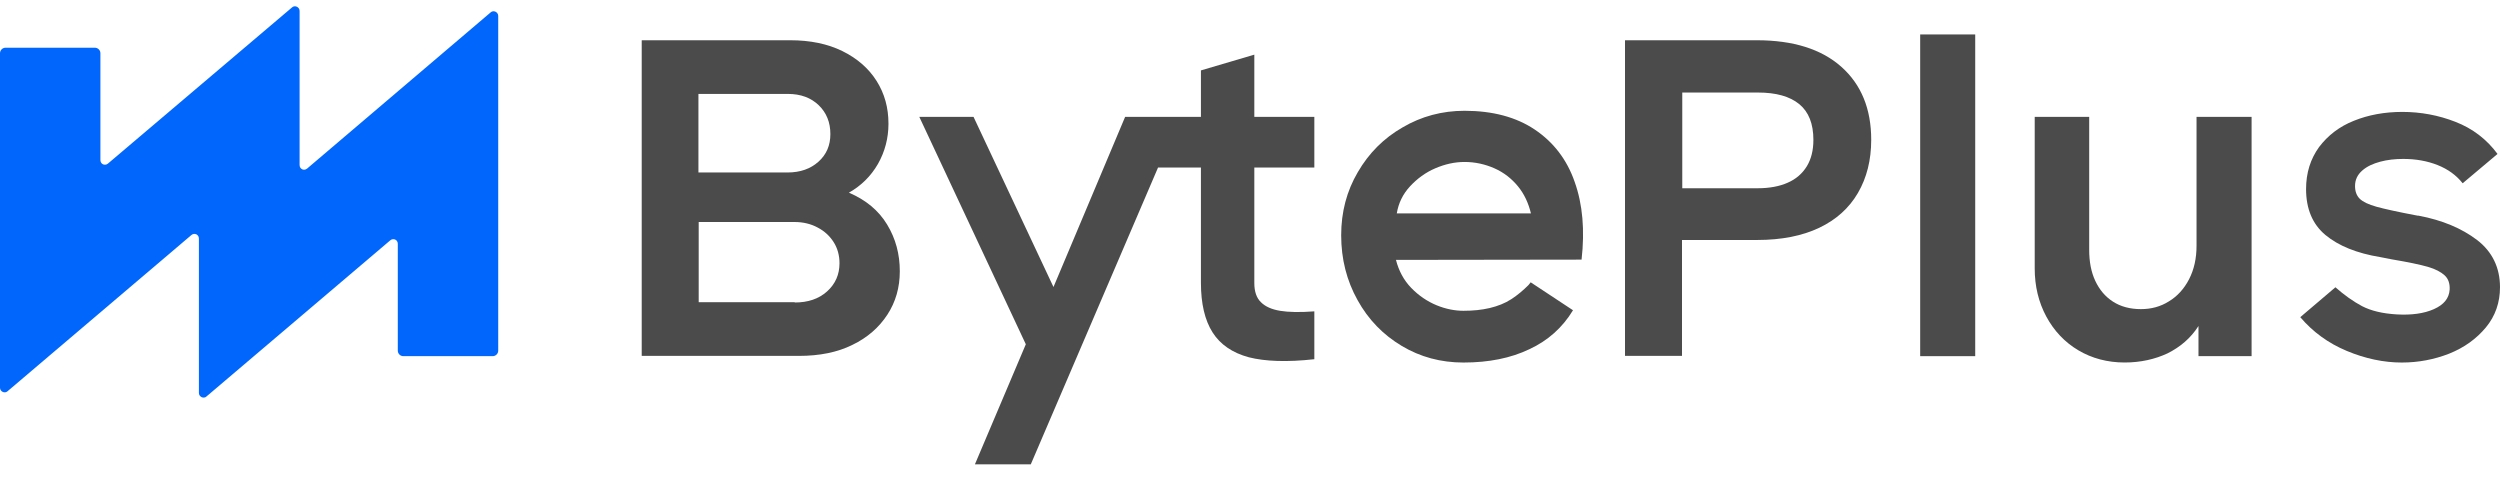
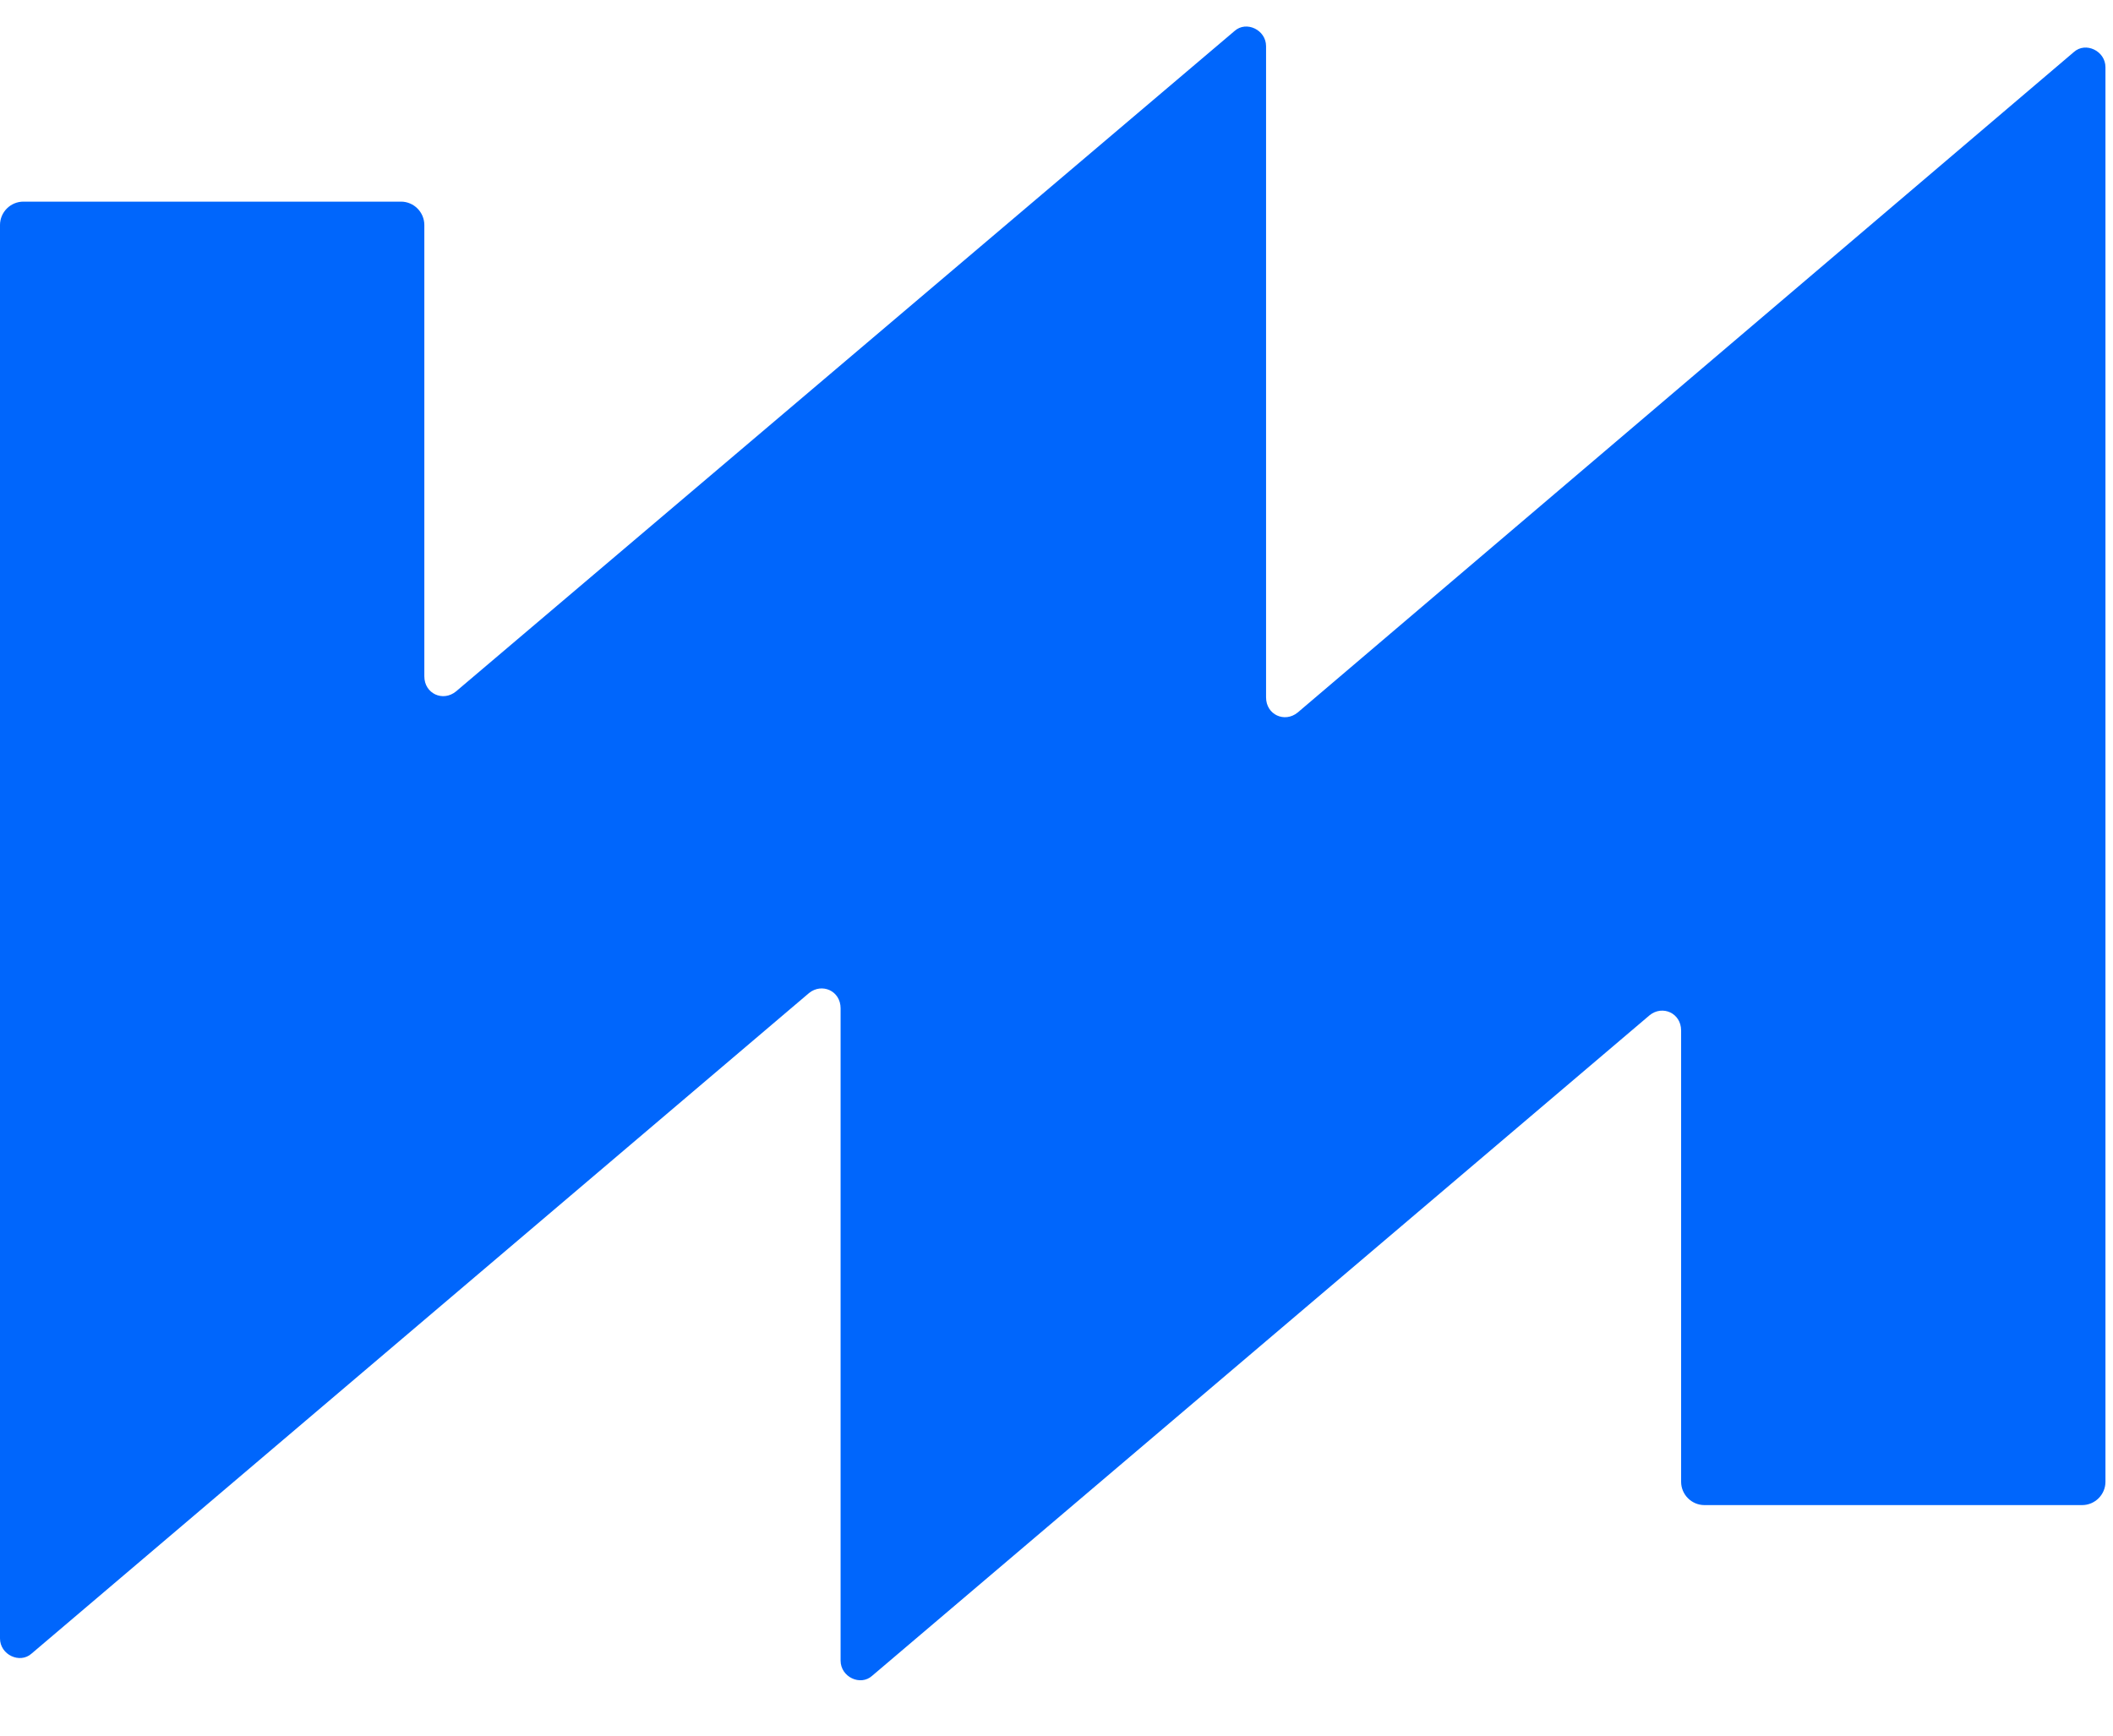
- <svg xmlns="http://www.w3.org/2000/svg" width="140" height="27" viewBox="0 0 140 27" fill="none">
-   <path d="M35.936 2.254H44.255C45.37 2.254 46.346 2.455 47.167 2.858C47.988 3.261 48.639 3.819 49.088 4.531C49.538 5.244 49.754 6.034 49.754 6.932C49.754 7.738 49.553 8.497 49.166 9.179C48.763 9.876 48.221 10.402 47.539 10.79C48.484 11.193 49.197 11.781 49.677 12.571C50.157 13.361 50.389 14.229 50.389 15.189C50.389 16.103 50.157 16.909 49.692 17.622C49.228 18.334 48.577 18.907 47.74 19.31C46.904 19.728 45.897 19.93 44.735 19.93H35.936V2.254ZM44.1 9.659C44.812 9.659 45.386 9.457 45.835 9.055C46.284 8.652 46.501 8.141 46.501 7.506C46.501 6.855 46.284 6.313 45.85 5.894C45.417 5.476 44.843 5.259 44.115 5.259H39.112V9.659H44.1ZM44.503 16.94C45.246 16.94 45.85 16.739 46.315 16.32C46.78 15.902 47.012 15.375 47.012 14.74C47.012 14.306 46.904 13.904 46.687 13.563C46.47 13.222 46.176 12.943 45.788 12.742C45.417 12.54 44.983 12.432 44.487 12.432H39.127V16.924H44.503V16.94Z" fill="#4B4B4B" />
-   <path d="M57.446 19.279L51.481 6.545H54.518L58.995 16.073L63.007 6.545H67.252V3.943L70.242 3.06V6.545H73.603V9.38H70.242V15.856C70.242 16.32 70.366 16.692 70.614 16.925C70.861 17.172 71.218 17.327 71.683 17.405C72.147 17.482 72.798 17.498 73.603 17.436V20.116C72.07 20.286 70.846 20.24 69.932 20.007C69.018 19.759 68.336 19.295 67.903 18.613C67.469 17.931 67.252 17.002 67.252 15.84V9.38H64.851L57.724 26.003H54.595L57.446 19.279Z" fill="#4B4B4B" />
-   <path d="M81.953 20.302C80.683 20.302 79.537 19.992 78.499 19.372C77.461 18.752 76.624 17.9 76.02 16.8C75.416 15.716 75.106 14.508 75.106 13.175C75.106 11.874 75.416 10.697 76.036 9.643C76.655 8.574 77.492 7.738 78.545 7.134C79.599 6.514 80.761 6.204 82.015 6.204C83.596 6.204 84.912 6.56 85.95 7.258C86.988 7.955 87.747 8.931 88.181 10.185C88.63 11.44 88.754 12.896 88.568 14.539L78.174 14.554C78.328 15.158 78.607 15.685 79.025 16.119C79.444 16.552 79.924 16.878 80.451 17.095C80.978 17.312 81.489 17.404 81.953 17.404C82.48 17.404 82.96 17.358 83.425 17.25C83.874 17.141 84.277 16.986 84.633 16.754C84.99 16.521 85.3 16.258 85.594 15.964L85.718 15.809L88.088 17.374C87.499 18.349 86.678 19.078 85.64 19.558C84.603 20.054 83.379 20.302 81.953 20.302ZM85.733 11.951C85.594 11.378 85.362 10.867 85.005 10.433C84.649 10 84.215 9.659 83.689 9.426C83.162 9.194 82.604 9.07 82.015 9.07C81.458 9.07 80.915 9.194 80.373 9.426C79.831 9.659 79.366 10 78.963 10.433C78.561 10.867 78.313 11.378 78.22 11.951H85.733Z" fill="#4B4B4B" />
-   <path d="M91 2.254H98.374C100.419 2.254 101.999 2.75 103.115 3.741C104.23 4.733 104.788 6.096 104.788 7.831C104.788 8.962 104.54 9.953 104.044 10.805C103.549 11.657 102.82 12.308 101.875 12.757C100.93 13.207 99.769 13.439 98.405 13.439H94.192V19.93H91V2.254ZM98.436 10.542C99.087 10.542 99.66 10.434 100.109 10.232C100.574 10.031 100.93 9.721 101.178 9.318C101.426 8.915 101.55 8.42 101.55 7.831C101.55 6.932 101.287 6.266 100.76 5.832C100.233 5.399 99.459 5.182 98.452 5.182H94.207V10.542H98.436Z" fill="#4B4B4B" />
-   <path d="M107.53 1.929H110.612V19.945H107.53V1.929Z" fill="#4B4B4B" />
-   <path d="M118.978 20.3C118.018 20.3 117.15 20.068 116.391 19.619C115.632 19.17 115.028 18.534 114.594 17.729C114.16 16.923 113.944 16.025 113.944 15.033V6.544H116.995V13.98C116.995 14.662 117.104 15.235 117.336 15.73C117.569 16.226 117.894 16.613 118.328 16.892C118.761 17.171 119.288 17.311 119.892 17.311C120.466 17.311 120.992 17.171 121.457 16.877C121.922 16.598 122.309 16.18 122.588 15.637C122.867 15.095 123.006 14.476 123.006 13.763V6.544H126.089V19.944H123.115V18.256C122.681 18.937 122.092 19.433 121.38 19.789C120.682 20.115 119.877 20.3 118.978 20.3Z" fill="#4B4B4B" />
-   <path d="M134.501 20.302C133.494 20.302 132.456 20.085 131.418 19.651C130.38 19.218 129.512 18.582 128.815 17.761L130.783 16.088C131.278 16.522 131.774 16.878 132.27 17.142C132.781 17.405 133.416 17.56 134.222 17.607C135.043 17.653 135.74 17.56 136.298 17.312C136.855 17.064 137.15 16.708 137.181 16.212C137.196 15.871 137.103 15.608 136.902 15.422C136.7 15.236 136.39 15.066 135.957 14.942C135.523 14.818 134.857 14.678 133.943 14.524L133.308 14.4C131.975 14.183 130.953 13.764 130.225 13.16C129.497 12.556 129.14 11.689 129.14 10.589C129.14 9.675 129.388 8.9 129.869 8.234C130.364 7.583 130.999 7.088 131.82 6.762C132.626 6.437 133.525 6.267 134.532 6.267C135.554 6.267 136.561 6.452 137.506 6.824C138.466 7.196 139.256 7.8 139.861 8.621L137.909 10.263C137.552 9.814 137.088 9.473 136.499 9.241C135.91 9.009 135.275 8.9 134.578 8.9C134.129 8.9 133.695 8.947 133.292 9.055C132.889 9.164 132.549 9.318 132.285 9.551C132.022 9.783 131.882 10.062 131.882 10.418C131.882 10.728 131.975 10.961 132.146 11.131C132.316 11.301 132.642 11.456 133.091 11.58C133.54 11.704 134.315 11.875 135.384 12.076H135.43C136.762 12.324 137.862 12.789 138.714 13.439C139.566 14.09 140 14.988 140 16.088C140 16.94 139.737 17.699 139.21 18.335C138.683 18.97 138.002 19.465 137.15 19.806C136.313 20.132 135.43 20.302 134.501 20.302Z" fill="#4B4B4B" />
+ <svg xmlns="http://www.w3.org/2000/svg" width="28" height="23" viewBox="0 0 28 23" fill="none">
  <path d="M17.196 9.442C17.025 9.582 16.777 9.473 16.777 9.241V8.017V0.612C16.777 0.395 16.514 0.271 16.359 0.411L6.042 9.163C5.871 9.303 5.623 9.194 5.623 8.962V2.982C5.623 2.812 5.484 2.672 5.314 2.672H0.31C0.139 2.672 0 2.812 0 2.982V21.712C0 21.928 0.263 22.052 0.418 21.913L10.72 13.16C10.891 13.021 11.139 13.129 11.139 13.362V22.006C11.139 22.223 11.402 22.347 11.557 22.207L21.859 13.454C22.029 13.315 22.277 13.424 22.277 13.656V19.636C22.277 19.806 22.416 19.945 22.587 19.945H27.59C27.761 19.945 27.9 19.806 27.9 19.636V0.891C27.9 0.674 27.637 0.55 27.482 0.689L17.196 9.442Z" fill="#0066FC" />
</svg>
